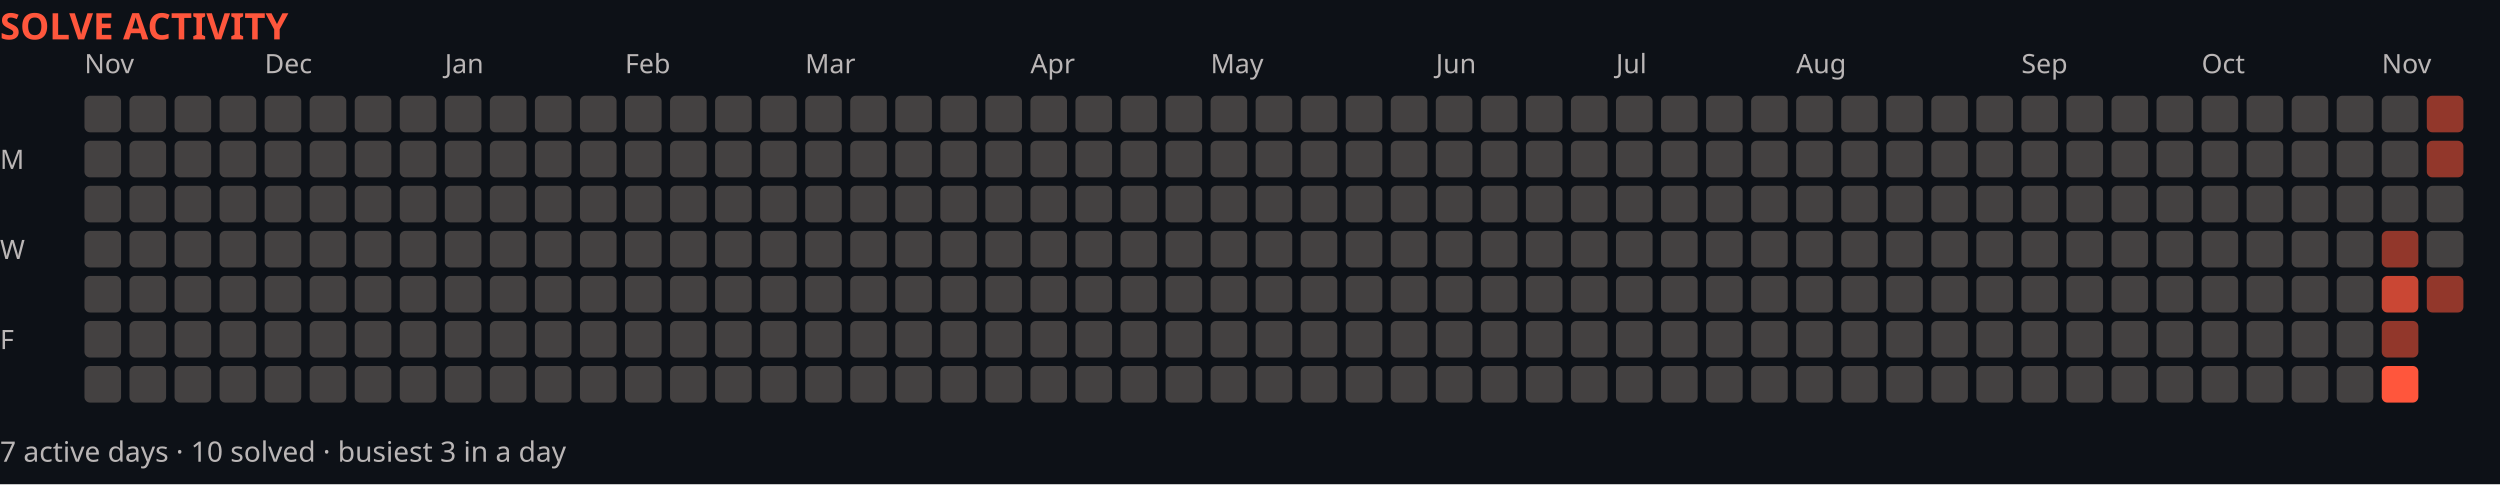
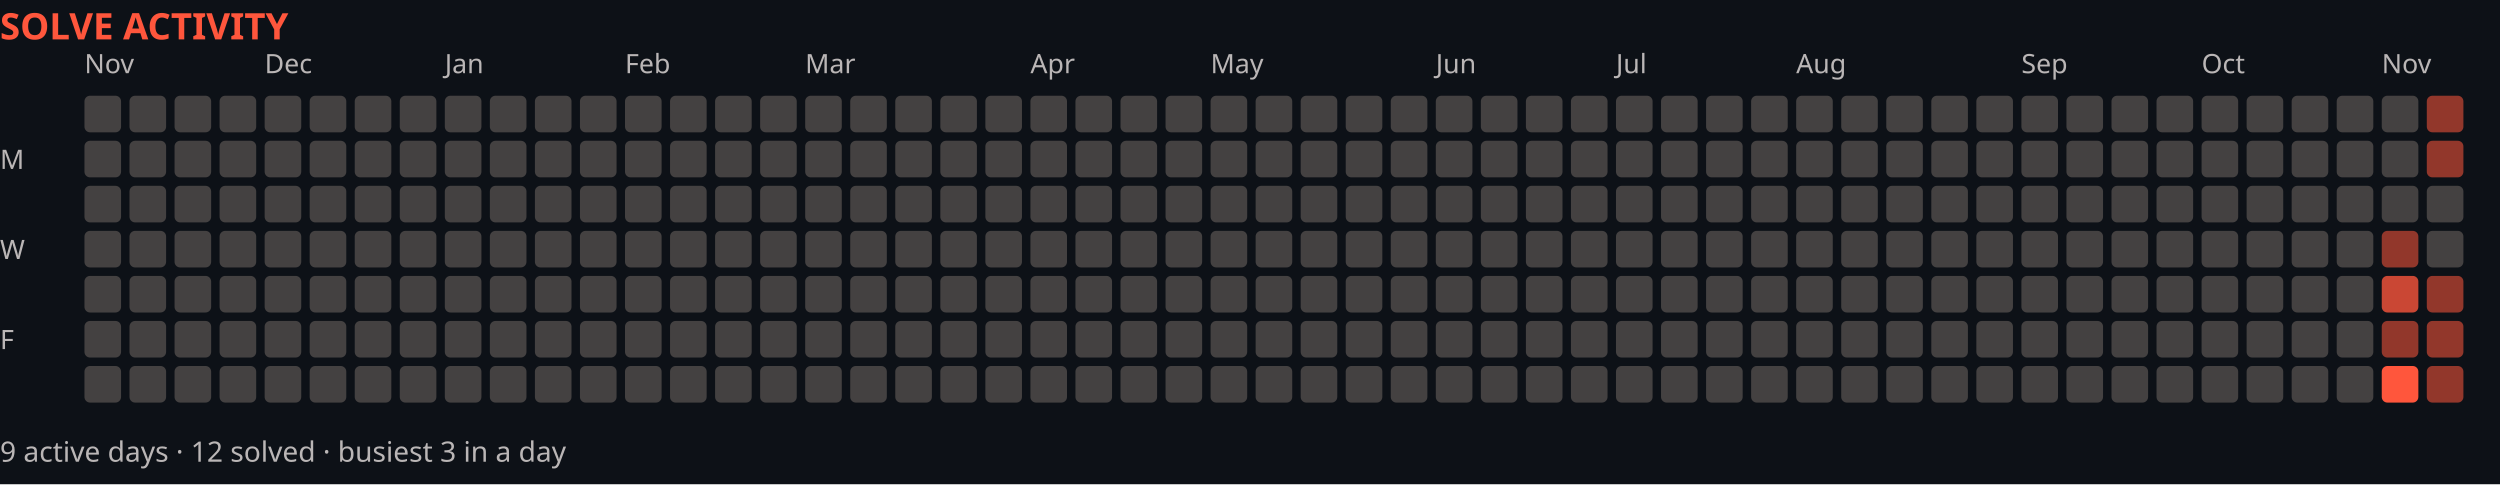
<svg xmlns="http://www.w3.org/2000/svg" width="888" height="172" viewBox="0 0 888 172" role="img" aria-label="Solve activity over the last year">
  <rect width="888" height="172" fill="#0d1117" />
  <text x="0" y="14" font-family="system-ui,sans-serif" font-size="13" font-weight="700" fill="#ff563c">SOLVE ACTIVITY</text>
  <text x="30" y="26" font-family="system-ui,sans-serif" font-size="9.5" fill="#bab6b6">Nov</text>
  <text x="94" y="26" font-family="system-ui,sans-serif" font-size="9.5" fill="#bab6b6">Dec</text>
  <text x="158" y="26" font-family="system-ui,sans-serif" font-size="9.5" fill="#bab6b6">Jan</text>
  <text x="222" y="26" font-family="system-ui,sans-serif" font-size="9.5" fill="#bab6b6">Feb</text>
  <text x="286" y="26" font-family="system-ui,sans-serif" font-size="9.5" fill="#bab6b6">Mar</text>
  <text x="366" y="26" font-family="system-ui,sans-serif" font-size="9.5" fill="#bab6b6">Apr</text>
  <text x="430" y="26" font-family="system-ui,sans-serif" font-size="9.5" fill="#bab6b6">May</text>
  <text x="510" y="26" font-family="system-ui,sans-serif" font-size="9.5" fill="#bab6b6">Jun</text>
  <text x="574" y="26" font-family="system-ui,sans-serif" font-size="9.5" fill="#bab6b6">Jul</text>
  <text x="638" y="26" font-family="system-ui,sans-serif" font-size="9.5" fill="#bab6b6">Aug</text>
  <text x="718" y="26" font-family="system-ui,sans-serif" font-size="9.5" fill="#bab6b6">Sep</text>
  <text x="782" y="26" font-family="system-ui,sans-serif" font-size="9.5" fill="#bab6b6">Oct</text>
  <text x="846" y="26" font-family="system-ui,sans-serif" font-size="9.5" fill="#bab6b6">Nov</text>
  <text x="0" y="60" font-family="system-ui,sans-serif" font-size="9.5" fill="#bab6b6">M</text>
  <text x="0" y="92" font-family="system-ui,sans-serif" font-size="9.5" fill="#bab6b6">W</text>
  <text x="0" y="124" font-family="system-ui,sans-serif" font-size="9.5" fill="#bab6b6">F</text>
  <rect x="30" y="34" width="13" height="13" fill="#444141" rx="2" />
  <rect x="30" y="50" width="13" height="13" fill="#444141" rx="2" />
  <rect x="30" y="66" width="13" height="13" fill="#444141" rx="2" />
  <rect x="30" y="82" width="13" height="13" fill="#444141" rx="2" />
  <rect x="30" y="98" width="13" height="13" fill="#444141" rx="2" />
  <rect x="30" y="114" width="13" height="13" fill="#444141" rx="2" />
  <rect x="30" y="130" width="13" height="13" fill="#444141" rx="2" />
  <rect x="46" y="34" width="13" height="13" fill="#444141" rx="2" />
  <rect x="46" y="50" width="13" height="13" fill="#444141" rx="2" />
  <rect x="46" y="66" width="13" height="13" fill="#444141" rx="2" />
  <rect x="46" y="82" width="13" height="13" fill="#444141" rx="2" />
  <rect x="46" y="98" width="13" height="13" fill="#444141" rx="2" />
  <rect x="46" y="114" width="13" height="13" fill="#444141" rx="2" />
  <rect x="46" y="130" width="13" height="13" fill="#444141" rx="2" />
  <rect x="62" y="34" width="13" height="13" fill="#444141" rx="2" />
  <rect x="62" y="50" width="13" height="13" fill="#444141" rx="2" />
  <rect x="62" y="66" width="13" height="13" fill="#444141" rx="2" />
  <rect x="62" y="82" width="13" height="13" fill="#444141" rx="2" />
  <rect x="62" y="98" width="13" height="13" fill="#444141" rx="2" />
  <rect x="62" y="114" width="13" height="13" fill="#444141" rx="2" />
  <rect x="62" y="130" width="13" height="13" fill="#444141" rx="2" />
  <rect x="78" y="34" width="13" height="13" fill="#444141" rx="2" />
  <rect x="78" y="50" width="13" height="13" fill="#444141" rx="2" />
  <rect x="78" y="66" width="13" height="13" fill="#444141" rx="2" />
  <rect x="78" y="82" width="13" height="13" fill="#444141" rx="2" />
  <rect x="78" y="98" width="13" height="13" fill="#444141" rx="2" />
  <rect x="78" y="114" width="13" height="13" fill="#444141" rx="2" />
  <rect x="78" y="130" width="13" height="13" fill="#444141" rx="2" />
  <rect x="94" y="34" width="13" height="13" fill="#444141" rx="2" />
  <rect x="94" y="50" width="13" height="13" fill="#444141" rx="2" />
  <rect x="94" y="66" width="13" height="13" fill="#444141" rx="2" />
  <rect x="94" y="82" width="13" height="13" fill="#444141" rx="2" />
  <rect x="94" y="98" width="13" height="13" fill="#444141" rx="2" />
  <rect x="94" y="114" width="13" height="13" fill="#444141" rx="2" />
  <rect x="94" y="130" width="13" height="13" fill="#444141" rx="2" />
  <rect x="110" y="34" width="13" height="13" fill="#444141" rx="2" />
  <rect x="110" y="50" width="13" height="13" fill="#444141" rx="2" />
  <rect x="110" y="66" width="13" height="13" fill="#444141" rx="2" />
  <rect x="110" y="82" width="13" height="13" fill="#444141" rx="2" />
  <rect x="110" y="98" width="13" height="13" fill="#444141" rx="2" />
  <rect x="110" y="114" width="13" height="13" fill="#444141" rx="2" />
  <rect x="110" y="130" width="13" height="13" fill="#444141" rx="2" />
  <rect x="126" y="34" width="13" height="13" fill="#444141" rx="2" />
  <rect x="126" y="50" width="13" height="13" fill="#444141" rx="2" />
  <rect x="126" y="66" width="13" height="13" fill="#444141" rx="2" />
  <rect x="126" y="82" width="13" height="13" fill="#444141" rx="2" />
  <rect x="126" y="98" width="13" height="13" fill="#444141" rx="2" />
  <rect x="126" y="114" width="13" height="13" fill="#444141" rx="2" />
  <rect x="126" y="130" width="13" height="13" fill="#444141" rx="2" />
  <rect x="142" y="34" width="13" height="13" fill="#444141" rx="2" />
  <rect x="142" y="50" width="13" height="13" fill="#444141" rx="2" />
  <rect x="142" y="66" width="13" height="13" fill="#444141" rx="2" />
  <rect x="142" y="82" width="13" height="13" fill="#444141" rx="2" />
  <rect x="142" y="98" width="13" height="13" fill="#444141" rx="2" />
  <rect x="142" y="114" width="13" height="13" fill="#444141" rx="2" />
  <rect x="142" y="130" width="13" height="13" fill="#444141" rx="2" />
  <rect x="158" y="34" width="13" height="13" fill="#444141" rx="2" />
  <rect x="158" y="50" width="13" height="13" fill="#444141" rx="2" />
  <rect x="158" y="66" width="13" height="13" fill="#444141" rx="2" />
  <rect x="158" y="82" width="13" height="13" fill="#444141" rx="2" />
  <rect x="158" y="98" width="13" height="13" fill="#444141" rx="2" />
  <rect x="158" y="114" width="13" height="13" fill="#444141" rx="2" />
  <rect x="158" y="130" width="13" height="13" fill="#444141" rx="2" />
  <rect x="174" y="34" width="13" height="13" fill="#444141" rx="2" />
  <rect x="174" y="50" width="13" height="13" fill="#444141" rx="2" />
  <rect x="174" y="66" width="13" height="13" fill="#444141" rx="2" />
  <rect x="174" y="82" width="13" height="13" fill="#444141" rx="2" />
  <rect x="174" y="98" width="13" height="13" fill="#444141" rx="2" />
  <rect x="174" y="114" width="13" height="13" fill="#444141" rx="2" />
  <rect x="174" y="130" width="13" height="13" fill="#444141" rx="2" />
  <rect x="190" y="34" width="13" height="13" fill="#444141" rx="2" />
  <rect x="190" y="50" width="13" height="13" fill="#444141" rx="2" />
  <rect x="190" y="66" width="13" height="13" fill="#444141" rx="2" />
  <rect x="190" y="82" width="13" height="13" fill="#444141" rx="2" />
  <rect x="190" y="98" width="13" height="13" fill="#444141" rx="2" />
  <rect x="190" y="114" width="13" height="13" fill="#444141" rx="2" />
  <rect x="190" y="130" width="13" height="13" fill="#444141" rx="2" />
  <rect x="206" y="34" width="13" height="13" fill="#444141" rx="2" />
  <rect x="206" y="50" width="13" height="13" fill="#444141" rx="2" />
  <rect x="206" y="66" width="13" height="13" fill="#444141" rx="2" />
  <rect x="206" y="82" width="13" height="13" fill="#444141" rx="2" />
  <rect x="206" y="98" width="13" height="13" fill="#444141" rx="2" />
  <rect x="206" y="114" width="13" height="13" fill="#444141" rx="2" />
  <rect x="206" y="130" width="13" height="13" fill="#444141" rx="2" />
  <rect x="222" y="34" width="13" height="13" fill="#444141" rx="2" />
  <rect x="222" y="50" width="13" height="13" fill="#444141" rx="2" />
  <rect x="222" y="66" width="13" height="13" fill="#444141" rx="2" />
  <rect x="222" y="82" width="13" height="13" fill="#444141" rx="2" />
  <rect x="222" y="98" width="13" height="13" fill="#444141" rx="2" />
  <rect x="222" y="114" width="13" height="13" fill="#444141" rx="2" />
  <rect x="222" y="130" width="13" height="13" fill="#444141" rx="2" />
  <rect x="238" y="34" width="13" height="13" fill="#444141" rx="2" />
  <rect x="238" y="50" width="13" height="13" fill="#444141" rx="2" />
  <rect x="238" y="66" width="13" height="13" fill="#444141" rx="2" />
  <rect x="238" y="82" width="13" height="13" fill="#444141" rx="2" />
  <rect x="238" y="98" width="13" height="13" fill="#444141" rx="2" />
  <rect x="238" y="114" width="13" height="13" fill="#444141" rx="2" />
  <rect x="238" y="130" width="13" height="13" fill="#444141" rx="2" />
  <rect x="254" y="34" width="13" height="13" fill="#444141" rx="2" />
  <rect x="254" y="50" width="13" height="13" fill="#444141" rx="2" />
  <rect x="254" y="66" width="13" height="13" fill="#444141" rx="2" />
  <rect x="254" y="82" width="13" height="13" fill="#444141" rx="2" />
  <rect x="254" y="98" width="13" height="13" fill="#444141" rx="2" />
  <rect x="254" y="114" width="13" height="13" fill="#444141" rx="2" />
  <rect x="254" y="130" width="13" height="13" fill="#444141" rx="2" />
  <rect x="270" y="34" width="13" height="13" fill="#444141" rx="2" />
  <rect x="270" y="50" width="13" height="13" fill="#444141" rx="2" />
  <rect x="270" y="66" width="13" height="13" fill="#444141" rx="2" />
  <rect x="270" y="82" width="13" height="13" fill="#444141" rx="2" />
  <rect x="270" y="98" width="13" height="13" fill="#444141" rx="2" />
  <rect x="270" y="114" width="13" height="13" fill="#444141" rx="2" />
  <rect x="270" y="130" width="13" height="13" fill="#444141" rx="2" />
  <rect x="286" y="34" width="13" height="13" fill="#444141" rx="2" />
  <rect x="286" y="50" width="13" height="13" fill="#444141" rx="2" />
  <rect x="286" y="66" width="13" height="13" fill="#444141" rx="2" />
  <rect x="286" y="82" width="13" height="13" fill="#444141" rx="2" />
  <rect x="286" y="98" width="13" height="13" fill="#444141" rx="2" />
  <rect x="286" y="114" width="13" height="13" fill="#444141" rx="2" />
  <rect x="286" y="130" width="13" height="13" fill="#444141" rx="2" />
  <rect x="302" y="34" width="13" height="13" fill="#444141" rx="2" />
  <rect x="302" y="50" width="13" height="13" fill="#444141" rx="2" />
  <rect x="302" y="66" width="13" height="13" fill="#444141" rx="2" />
  <rect x="302" y="82" width="13" height="13" fill="#444141" rx="2" />
  <rect x="302" y="98" width="13" height="13" fill="#444141" rx="2" />
  <rect x="302" y="114" width="13" height="13" fill="#444141" rx="2" />
  <rect x="302" y="130" width="13" height="13" fill="#444141" rx="2" />
  <rect x="318" y="34" width="13" height="13" fill="#444141" rx="2" />
  <rect x="318" y="50" width="13" height="13" fill="#444141" rx="2" />
  <rect x="318" y="66" width="13" height="13" fill="#444141" rx="2" />
  <rect x="318" y="82" width="13" height="13" fill="#444141" rx="2" />
  <rect x="318" y="98" width="13" height="13" fill="#444141" rx="2" />
  <rect x="318" y="114" width="13" height="13" fill="#444141" rx="2" />
  <rect x="318" y="130" width="13" height="13" fill="#444141" rx="2" />
  <rect x="334" y="34" width="13" height="13" fill="#444141" rx="2" />
  <rect x="334" y="50" width="13" height="13" fill="#444141" rx="2" />
  <rect x="334" y="66" width="13" height="13" fill="#444141" rx="2" />
  <rect x="334" y="82" width="13" height="13" fill="#444141" rx="2" />
  <rect x="334" y="98" width="13" height="13" fill="#444141" rx="2" />
  <rect x="334" y="114" width="13" height="13" fill="#444141" rx="2" />
  <rect x="334" y="130" width="13" height="13" fill="#444141" rx="2" />
  <rect x="350" y="34" width="13" height="13" fill="#444141" rx="2" />
  <rect x="350" y="50" width="13" height="13" fill="#444141" rx="2" />
  <rect x="350" y="66" width="13" height="13" fill="#444141" rx="2" />
  <rect x="350" y="82" width="13" height="13" fill="#444141" rx="2" />
  <rect x="350" y="98" width="13" height="13" fill="#444141" rx="2" />
  <rect x="350" y="114" width="13" height="13" fill="#444141" rx="2" />
  <rect x="350" y="130" width="13" height="13" fill="#444141" rx="2" />
  <rect x="366" y="34" width="13" height="13" fill="#444141" rx="2" />
  <rect x="366" y="50" width="13" height="13" fill="#444141" rx="2" />
  <rect x="366" y="66" width="13" height="13" fill="#444141" rx="2" />
  <rect x="366" y="82" width="13" height="13" fill="#444141" rx="2" />
  <rect x="366" y="98" width="13" height="13" fill="#444141" rx="2" />
  <rect x="366" y="114" width="13" height="13" fill="#444141" rx="2" />
  <rect x="366" y="130" width="13" height="13" fill="#444141" rx="2" />
  <rect x="382" y="34" width="13" height="13" fill="#444141" rx="2" />
  <rect x="382" y="50" width="13" height="13" fill="#444141" rx="2" />
  <rect x="382" y="66" width="13" height="13" fill="#444141" rx="2" />
  <rect x="382" y="82" width="13" height="13" fill="#444141" rx="2" />
  <rect x="382" y="98" width="13" height="13" fill="#444141" rx="2" />
  <rect x="382" y="114" width="13" height="13" fill="#444141" rx="2" />
  <rect x="382" y="130" width="13" height="13" fill="#444141" rx="2" />
  <rect x="398" y="34" width="13" height="13" fill="#444141" rx="2" />
  <rect x="398" y="50" width="13" height="13" fill="#444141" rx="2" />
  <rect x="398" y="66" width="13" height="13" fill="#444141" rx="2" />
  <rect x="398" y="82" width="13" height="13" fill="#444141" rx="2" />
  <rect x="398" y="98" width="13" height="13" fill="#444141" rx="2" />
  <rect x="398" y="114" width="13" height="13" fill="#444141" rx="2" />
  <rect x="398" y="130" width="13" height="13" fill="#444141" rx="2" />
  <rect x="414" y="34" width="13" height="13" fill="#444141" rx="2" />
  <rect x="414" y="50" width="13" height="13" fill="#444141" rx="2" />
  <rect x="414" y="66" width="13" height="13" fill="#444141" rx="2" />
  <rect x="414" y="82" width="13" height="13" fill="#444141" rx="2" />
  <rect x="414" y="98" width="13" height="13" fill="#444141" rx="2" />
  <rect x="414" y="114" width="13" height="13" fill="#444141" rx="2" />
  <rect x="414" y="130" width="13" height="13" fill="#444141" rx="2" />
  <rect x="430" y="34" width="13" height="13" fill="#444141" rx="2" />
  <rect x="430" y="50" width="13" height="13" fill="#444141" rx="2" />
  <rect x="430" y="66" width="13" height="13" fill="#444141" rx="2" />
  <rect x="430" y="82" width="13" height="13" fill="#444141" rx="2" />
  <rect x="430" y="98" width="13" height="13" fill="#444141" rx="2" />
  <rect x="430" y="114" width="13" height="13" fill="#444141" rx="2" />
  <rect x="430" y="130" width="13" height="13" fill="#444141" rx="2" />
  <rect x="446" y="34" width="13" height="13" fill="#444141" rx="2" />
  <rect x="446" y="50" width="13" height="13" fill="#444141" rx="2" />
  <rect x="446" y="66" width="13" height="13" fill="#444141" rx="2" />
  <rect x="446" y="82" width="13" height="13" fill="#444141" rx="2" />
  <rect x="446" y="98" width="13" height="13" fill="#444141" rx="2" />
  <rect x="446" y="114" width="13" height="13" fill="#444141" rx="2" />
  <rect x="446" y="130" width="13" height="13" fill="#444141" rx="2" />
  <rect x="462" y="34" width="13" height="13" fill="#444141" rx="2" />
  <rect x="462" y="50" width="13" height="13" fill="#444141" rx="2" />
  <rect x="462" y="66" width="13" height="13" fill="#444141" rx="2" />
  <rect x="462" y="82" width="13" height="13" fill="#444141" rx="2" />
  <rect x="462" y="98" width="13" height="13" fill="#444141" rx="2" />
  <rect x="462" y="114" width="13" height="13" fill="#444141" rx="2" />
  <rect x="462" y="130" width="13" height="13" fill="#444141" rx="2" />
  <rect x="478" y="34" width="13" height="13" fill="#444141" rx="2" />
  <rect x="478" y="50" width="13" height="13" fill="#444141" rx="2" />
  <rect x="478" y="66" width="13" height="13" fill="#444141" rx="2" />
  <rect x="478" y="82" width="13" height="13" fill="#444141" rx="2" />
  <rect x="478" y="98" width="13" height="13" fill="#444141" rx="2" />
  <rect x="478" y="114" width="13" height="13" fill="#444141" rx="2" />
  <rect x="478" y="130" width="13" height="13" fill="#444141" rx="2" />
  <rect x="494" y="34" width="13" height="13" fill="#444141" rx="2" />
  <rect x="494" y="50" width="13" height="13" fill="#444141" rx="2" />
  <rect x="494" y="66" width="13" height="13" fill="#444141" rx="2" />
  <rect x="494" y="82" width="13" height="13" fill="#444141" rx="2" />
  <rect x="494" y="98" width="13" height="13" fill="#444141" rx="2" />
  <rect x="494" y="114" width="13" height="13" fill="#444141" rx="2" />
  <rect x="494" y="130" width="13" height="13" fill="#444141" rx="2" />
  <rect x="510" y="34" width="13" height="13" fill="#444141" rx="2" />
  <rect x="510" y="50" width="13" height="13" fill="#444141" rx="2" />
  <rect x="510" y="66" width="13" height="13" fill="#444141" rx="2" />
  <rect x="510" y="82" width="13" height="13" fill="#444141" rx="2" />
  <rect x="510" y="98" width="13" height="13" fill="#444141" rx="2" />
  <rect x="510" y="114" width="13" height="13" fill="#444141" rx="2" />
  <rect x="510" y="130" width="13" height="13" fill="#444141" rx="2" />
  <rect x="526" y="34" width="13" height="13" fill="#444141" rx="2" />
  <rect x="526" y="50" width="13" height="13" fill="#444141" rx="2" />
  <rect x="526" y="66" width="13" height="13" fill="#444141" rx="2" />
  <rect x="526" y="82" width="13" height="13" fill="#444141" rx="2" />
  <rect x="526" y="98" width="13" height="13" fill="#444141" rx="2" />
  <rect x="526" y="114" width="13" height="13" fill="#444141" rx="2" />
  <rect x="526" y="130" width="13" height="13" fill="#444141" rx="2" />
  <rect x="542" y="34" width="13" height="13" fill="#444141" rx="2" />
  <rect x="542" y="50" width="13" height="13" fill="#444141" rx="2" />
  <rect x="542" y="66" width="13" height="13" fill="#444141" rx="2" />
  <rect x="542" y="82" width="13" height="13" fill="#444141" rx="2" />
  <rect x="542" y="98" width="13" height="13" fill="#444141" rx="2" />
  <rect x="542" y="114" width="13" height="13" fill="#444141" rx="2" />
  <rect x="542" y="130" width="13" height="13" fill="#444141" rx="2" />
  <rect x="558" y="34" width="13" height="13" fill="#444141" rx="2" />
  <rect x="558" y="50" width="13" height="13" fill="#444141" rx="2" />
  <rect x="558" y="66" width="13" height="13" fill="#444141" rx="2" />
  <rect x="558" y="82" width="13" height="13" fill="#444141" rx="2" />
  <rect x="558" y="98" width="13" height="13" fill="#444141" rx="2" />
  <rect x="558" y="114" width="13" height="13" fill="#444141" rx="2" />
  <rect x="558" y="130" width="13" height="13" fill="#444141" rx="2" />
  <rect x="574" y="34" width="13" height="13" fill="#444141" rx="2" />
  <rect x="574" y="50" width="13" height="13" fill="#444141" rx="2" />
  <rect x="574" y="66" width="13" height="13" fill="#444141" rx="2" />
  <rect x="574" y="82" width="13" height="13" fill="#444141" rx="2" />
  <rect x="574" y="98" width="13" height="13" fill="#444141" rx="2" />
  <rect x="574" y="114" width="13" height="13" fill="#444141" rx="2" />
  <rect x="574" y="130" width="13" height="13" fill="#444141" rx="2" />
  <rect x="590" y="34" width="13" height="13" fill="#444141" rx="2" />
  <rect x="590" y="50" width="13" height="13" fill="#444141" rx="2" />
  <rect x="590" y="66" width="13" height="13" fill="#444141" rx="2" />
  <rect x="590" y="82" width="13" height="13" fill="#444141" rx="2" />
  <rect x="590" y="98" width="13" height="13" fill="#444141" rx="2" />
  <rect x="590" y="114" width="13" height="13" fill="#444141" rx="2" />
  <rect x="590" y="130" width="13" height="13" fill="#444141" rx="2" />
  <rect x="606" y="34" width="13" height="13" fill="#444141" rx="2" />
  <rect x="606" y="50" width="13" height="13" fill="#444141" rx="2" />
  <rect x="606" y="66" width="13" height="13" fill="#444141" rx="2" />
  <rect x="606" y="82" width="13" height="13" fill="#444141" rx="2" />
  <rect x="606" y="98" width="13" height="13" fill="#444141" rx="2" />
  <rect x="606" y="114" width="13" height="13" fill="#444141" rx="2" />
  <rect x="606" y="130" width="13" height="13" fill="#444141" rx="2" />
  <rect x="622" y="34" width="13" height="13" fill="#444141" rx="2" />
  <rect x="622" y="50" width="13" height="13" fill="#444141" rx="2" />
  <rect x="622" y="66" width="13" height="13" fill="#444141" rx="2" />
  <rect x="622" y="82" width="13" height="13" fill="#444141" rx="2" />
  <rect x="622" y="98" width="13" height="13" fill="#444141" rx="2" />
  <rect x="622" y="114" width="13" height="13" fill="#444141" rx="2" />
  <rect x="622" y="130" width="13" height="13" fill="#444141" rx="2" />
  <rect x="638" y="34" width="13" height="13" fill="#444141" rx="2" />
  <rect x="638" y="50" width="13" height="13" fill="#444141" rx="2" />
  <rect x="638" y="66" width="13" height="13" fill="#444141" rx="2" />
  <rect x="638" y="82" width="13" height="13" fill="#444141" rx="2" />
  <rect x="638" y="98" width="13" height="13" fill="#444141" rx="2" />
  <rect x="638" y="114" width="13" height="13" fill="#444141" rx="2" />
  <rect x="638" y="130" width="13" height="13" fill="#444141" rx="2" />
  <rect x="654" y="34" width="13" height="13" fill="#444141" rx="2" />
  <rect x="654" y="50" width="13" height="13" fill="#444141" rx="2" />
  <rect x="654" y="66" width="13" height="13" fill="#444141" rx="2" />
  <rect x="654" y="82" width="13" height="13" fill="#444141" rx="2" />
  <rect x="654" y="98" width="13" height="13" fill="#444141" rx="2" />
  <rect x="654" y="114" width="13" height="13" fill="#444141" rx="2" />
  <rect x="654" y="130" width="13" height="13" fill="#444141" rx="2" />
  <rect x="670" y="34" width="13" height="13" fill="#444141" rx="2" />
  <rect x="670" y="50" width="13" height="13" fill="#444141" rx="2" />
  <rect x="670" y="66" width="13" height="13" fill="#444141" rx="2" />
  <rect x="670" y="82" width="13" height="13" fill="#444141" rx="2" />
  <rect x="670" y="98" width="13" height="13" fill="#444141" rx="2" />
  <rect x="670" y="114" width="13" height="13" fill="#444141" rx="2" />
  <rect x="670" y="130" width="13" height="13" fill="#444141" rx="2" />
  <rect x="686" y="34" width="13" height="13" fill="#444141" rx="2" />
  <rect x="686" y="50" width="13" height="13" fill="#444141" rx="2" />
  <rect x="686" y="66" width="13" height="13" fill="#444141" rx="2" />
  <rect x="686" y="82" width="13" height="13" fill="#444141" rx="2" />
  <rect x="686" y="98" width="13" height="13" fill="#444141" rx="2" />
  <rect x="686" y="114" width="13" height="13" fill="#444141" rx="2" />
  <rect x="686" y="130" width="13" height="13" fill="#444141" rx="2" />
  <rect x="702" y="34" width="13" height="13" fill="#444141" rx="2" />
  <rect x="702" y="50" width="13" height="13" fill="#444141" rx="2" />
  <rect x="702" y="66" width="13" height="13" fill="#444141" rx="2" />
  <rect x="702" y="82" width="13" height="13" fill="#444141" rx="2" />
  <rect x="702" y="98" width="13" height="13" fill="#444141" rx="2" />
  <rect x="702" y="114" width="13" height="13" fill="#444141" rx="2" />
  <rect x="702" y="130" width="13" height="13" fill="#444141" rx="2" />
  <rect x="718" y="34" width="13" height="13" fill="#444141" rx="2" />
  <rect x="718" y="50" width="13" height="13" fill="#444141" rx="2" />
  <rect x="718" y="66" width="13" height="13" fill="#444141" rx="2" />
  <rect x="718" y="82" width="13" height="13" fill="#444141" rx="2" />
  <rect x="718" y="98" width="13" height="13" fill="#444141" rx="2" />
  <rect x="718" y="114" width="13" height="13" fill="#444141" rx="2" />
  <rect x="718" y="130" width="13" height="13" fill="#444141" rx="2" />
  <rect x="734" y="34" width="13" height="13" fill="#444141" rx="2" />
  <rect x="734" y="50" width="13" height="13" fill="#444141" rx="2" />
  <rect x="734" y="66" width="13" height="13" fill="#444141" rx="2" />
  <rect x="734" y="82" width="13" height="13" fill="#444141" rx="2" />
  <rect x="734" y="98" width="13" height="13" fill="#444141" rx="2" />
  <rect x="734" y="114" width="13" height="13" fill="#444141" rx="2" />
  <rect x="734" y="130" width="13" height="13" fill="#444141" rx="2" />
  <rect x="750" y="34" width="13" height="13" fill="#444141" rx="2" />
  <rect x="750" y="50" width="13" height="13" fill="#444141" rx="2" />
  <rect x="750" y="66" width="13" height="13" fill="#444141" rx="2" />
  <rect x="750" y="82" width="13" height="13" fill="#444141" rx="2" />
  <rect x="750" y="98" width="13" height="13" fill="#444141" rx="2" />
  <rect x="750" y="114" width="13" height="13" fill="#444141" rx="2" />
  <rect x="750" y="130" width="13" height="13" fill="#444141" rx="2" />
  <rect x="766" y="34" width="13" height="13" fill="#444141" rx="2" />
  <rect x="766" y="50" width="13" height="13" fill="#444141" rx="2" />
  <rect x="766" y="66" width="13" height="13" fill="#444141" rx="2" />
  <rect x="766" y="82" width="13" height="13" fill="#444141" rx="2" />
  <rect x="766" y="98" width="13" height="13" fill="#444141" rx="2" />
  <rect x="766" y="114" width="13" height="13" fill="#444141" rx="2" />
  <rect x="766" y="130" width="13" height="13" fill="#444141" rx="2" />
  <rect x="782" y="34" width="13" height="13" fill="#444141" rx="2" />
  <rect x="782" y="50" width="13" height="13" fill="#444141" rx="2" />
  <rect x="782" y="66" width="13" height="13" fill="#444141" rx="2" />
  <rect x="782" y="82" width="13" height="13" fill="#444141" rx="2" />
  <rect x="782" y="98" width="13" height="13" fill="#444141" rx="2" />
  <rect x="782" y="114" width="13" height="13" fill="#444141" rx="2" />
  <rect x="782" y="130" width="13" height="13" fill="#444141" rx="2" />
  <rect x="798" y="34" width="13" height="13" fill="#444141" rx="2" />
  <rect x="798" y="50" width="13" height="13" fill="#444141" rx="2" />
  <rect x="798" y="66" width="13" height="13" fill="#444141" rx="2" />
  <rect x="798" y="82" width="13" height="13" fill="#444141" rx="2" />
  <rect x="798" y="98" width="13" height="13" fill="#444141" rx="2" />
  <rect x="798" y="114" width="13" height="13" fill="#444141" rx="2" />
  <rect x="798" y="130" width="13" height="13" fill="#444141" rx="2" />
  <rect x="814" y="34" width="13" height="13" fill="#444141" rx="2" />
  <rect x="814" y="50" width="13" height="13" fill="#444141" rx="2" />
  <rect x="814" y="66" width="13" height="13" fill="#444141" rx="2" />
  <rect x="814" y="82" width="13" height="13" fill="#444141" rx="2" />
  <rect x="814" y="98" width="13" height="13" fill="#444141" rx="2" />
  <rect x="814" y="114" width="13" height="13" fill="#444141" rx="2" />
  <rect x="814" y="130" width="13" height="13" fill="#444141" rx="2" />
  <rect x="830" y="34" width="13" height="13" fill="#444141" rx="2" />
  <rect x="830" y="50" width="13" height="13" fill="#444141" rx="2" />
  <rect x="830" y="66" width="13" height="13" fill="#444141" rx="2" />
  <rect x="830" y="82" width="13" height="13" fill="#444141" rx="2" />
  <rect x="830" y="98" width="13" height="13" fill="#444141" rx="2" />
  <rect x="830" y="114" width="13" height="13" fill="#444141" rx="2" />
  <rect x="830" y="130" width="13" height="13" fill="#444141" rx="2" />
  <rect x="846" y="34" width="13" height="13" fill="#444141" rx="2" />
  <rect x="846" y="50" width="13" height="13" fill="#444141" rx="2" />
  <rect x="846" y="66" width="13" height="13" fill="#444141" rx="2" />
  <rect x="846" y="82" width="13" height="13" fill="#ff563c8c" rx="2" />
  <rect x="846" y="98" width="13" height="13" fill="#ff563cc7" rx="2" />
  <rect x="846" y="114" width="13" height="13" fill="#ff563c8c" rx="2" />
  <rect x="846" y="130" width="13" height="13" fill="#ff563c" rx="2" />
  <rect x="862" y="34" width="13" height="13" fill="#ff563c8c" rx="2" />
  <rect x="862" y="50" width="13" height="13" fill="#ff563c8c" rx="2" />
  <rect x="862" y="66" width="13" height="13" fill="#444141" rx="2" />
  <rect x="862" y="82" width="13" height="13" fill="#444141" rx="2" />
  <rect x="862" y="98" width="13" height="13" fill="#ff563c8c" rx="2" />
-   <text x="0" y="164" font-family="system-ui,sans-serif" font-size="10" fill="#bab6b6">7 active days · 10 solved · busiest 3 in a day</text>
+   <rect x="862" y="114" width="13" height="13" fill="#ff563c8c" rx="2" />
+   <rect x="862" y="130" width="13" height="13" fill="#ff563c8c" rx="2" />
+   <text x="0" y="164" font-family="system-ui,sans-serif" font-size="10" fill="#bab6b6">9 active days · 12 solved · busiest 3 in a day</text>
</svg>
